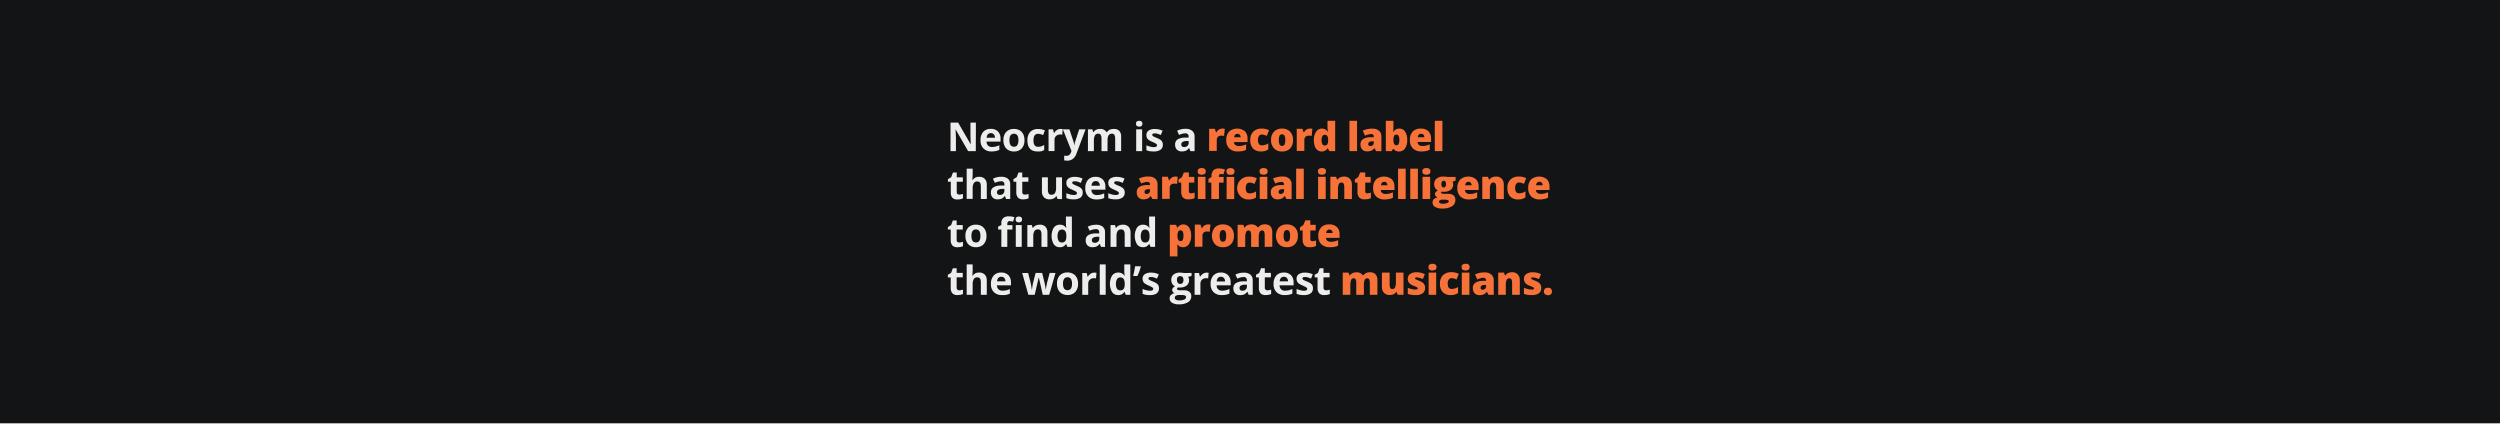
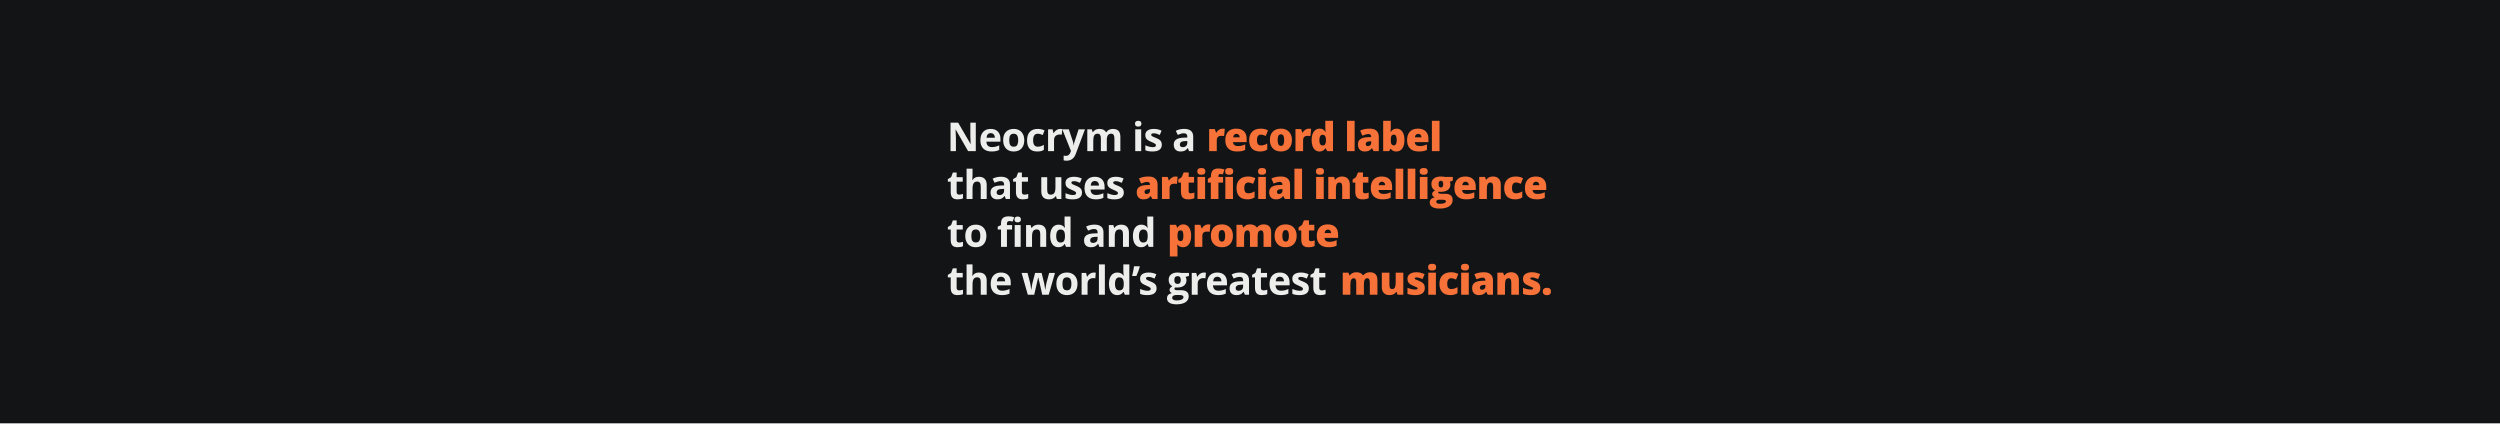
<svg xmlns="http://www.w3.org/2000/svg" viewBox="0 0 1128 191">
  <defs>
-     <style>.cls-1{fill:#131416;}.cls-2{fill:#ededec;}.cls-3{fill:#f77239;}</style>
+     <style>.cls-1{fill:#131416;}.cls-2{font-size:18px;fill:#ededec;font-family:OpenSans-Bold, Open Sans;font-weight:700;letter-spacing:-0.02em;}.cls-3,.cls-4{fill:#f77239;font-family:OpenSans-ExtraBold, Open Sans;font-weight:800;}.cls-4{letter-spacing:-0.02em;}</style>
  </defs>
  <g id="Background">
    <rect class="cls-1" width="1128" height="191" />
  </g>
  <g id="Text">
-     <path class="cls-2" d="M440.28,68.18h-3.47l-5.59-9.72h-.07c.11,1.71.16,2.94.16,3.67v6.05h-2.43V55.33h3.43L437.9,65H438c-.09-1.67-.13-2.85-.13-3.54V55.33h2.45Z" />
-     <path class="cls-2" d="M447.44,68.35A5,5,0,0,1,443.73,67a5,5,0,0,1-1.33-3.71,5.48,5.48,0,0,1,1.23-3.82,4.44,4.44,0,0,1,3.42-1.34,4.31,4.31,0,0,1,3.24,1.18,4.51,4.51,0,0,1,1.16,3.28v1.3h-6.34a2.57,2.57,0,0,0,.68,1.78,2.36,2.36,0,0,0,1.77.65,7.45,7.45,0,0,0,1.68-.19,8.31,8.31,0,0,0,1.66-.59v2.08a6.26,6.26,0,0,1-1.51.52A9.74,9.74,0,0,1,447.44,68.35Zm-.38-8.28a1.7,1.7,0,0,0-1.33.54,2.54,2.54,0,0,0-.56,1.54h3.77a2.3,2.3,0,0,0-.52-1.54A1.78,1.78,0,0,0,447.06,60.07Z" />
-     <path class="cls-2" d="M462.25,63.25A5.3,5.3,0,0,1,461,67a4.61,4.61,0,0,1-3.53,1.35,4.85,4.85,0,0,1-2.49-.62A4,4,0,0,1,453.31,66a5.9,5.9,0,0,1-.58-2.7A5.25,5.25,0,0,1,454,59.5a4.63,4.63,0,0,1,3.54-1.33,4.94,4.94,0,0,1,2.49.61,4.06,4.06,0,0,1,1.66,1.77A5.84,5.84,0,0,1,462.25,63.25Zm-6.79,0a4.1,4.1,0,0,0,.48,2.2,1.71,1.71,0,0,0,1.56.75,1.69,1.69,0,0,0,1.54-.74,4.25,4.25,0,0,0,.47-2.21,4.1,4.1,0,0,0-.47-2.19,2,2,0,0,0-3.11,0A4.16,4.16,0,0,0,455.46,63.25Z" />
-     <path class="cls-2" d="M468.15,68.35q-4.59,0-4.59-5a5.38,5.38,0,0,1,1.25-3.83,4.69,4.69,0,0,1,3.58-1.32,6.88,6.88,0,0,1,3.06.66l-.79,2.08c-.42-.17-.82-.31-1.18-.42a3.74,3.74,0,0,0-1.09-.16c-1.39,0-2.09,1-2.09,3s.7,2.88,2.09,2.88a4.66,4.66,0,0,0,1.43-.21,5,5,0,0,0,1.32-.64v2.29a4.05,4.05,0,0,1-1.31.57A7.19,7.19,0,0,1,468.15,68.35Z" />
-     <path class="cls-2" d="M478.6,58.17a4.56,4.56,0,0,1,.9.07l-.2,2.52a3,3,0,0,0-.79-.09,2.84,2.84,0,0,0-2,.66,2.37,2.37,0,0,0-.72,1.84v5h-2.68V58.35h2l.4,1.65h.13a3.65,3.65,0,0,1,1.23-1.33A3,3,0,0,1,478.6,58.17Z" />
-     <path class="cls-2" d="M479.57,58.35h2.94l1.85,5.53a7.65,7.65,0,0,1,.33,1.7h.05a7.14,7.14,0,0,1,.38-1.7l1.82-5.53h2.87l-4.16,11.08A4.77,4.77,0,0,1,484,71.74a4.09,4.09,0,0,1-2.47.76,6.16,6.16,0,0,1-1.36-.15V70.22a4.32,4.32,0,0,0,1.05.12,1.93,1.93,0,0,0,1.25-.44,2.88,2.88,0,0,0,.83-1.31l.15-.48Z" />
-     <path class="cls-2" d="M499.71,68.18H497V62.44a2.89,2.89,0,0,0-.36-1.6,1.25,1.25,0,0,0-1.12-.53,1.61,1.61,0,0,0-1.49.76,4.93,4.93,0,0,0-.47,2.48v4.63h-2.68V58.35h2l.36,1.26h.15a2.66,2.66,0,0,1,1.14-1.06,3.66,3.66,0,0,1,1.72-.38,3.07,3.07,0,0,1,3,1.44h.24a2.65,2.65,0,0,1,1.17-1.07,3.89,3.89,0,0,1,1.73-.37A3.42,3.42,0,0,1,505,59a3.78,3.78,0,0,1,.86,2.75v6.41h-2.69V62.44a2.89,2.89,0,0,0-.36-1.6,1.26,1.26,0,0,0-1.12-.53,1.65,1.65,0,0,0-1.47.7,4,4,0,0,0-.49,2.24Z" />
-     <path class="cls-2" d="M512.54,55.81c0-.87.48-1.31,1.46-1.31s1.45.44,1.45,1.31a1.28,1.28,0,0,1-.36,1,1.53,1.53,0,0,1-1.09.35C513,57.13,512.54,56.69,512.54,55.81Zm2.79,12.37h-2.68V58.35h2.68Z" />
-     <path class="cls-2" d="M524.69,65.26a2.7,2.7,0,0,1-1.05,2.3,5.15,5.15,0,0,1-3.14.79,10.65,10.65,0,0,1-1.83-.14,7,7,0,0,1-1.41-.43V65.57a9.18,9.18,0,0,0,1.68.58,6.7,6.7,0,0,0,1.65.24c1,0,1.46-.28,1.46-.84a.73.73,0,0,0-.2-.52,2.55,2.55,0,0,0-.66-.44c-.32-.17-.74-.37-1.27-.59a8.06,8.06,0,0,1-1.66-.88,2.48,2.48,0,0,1-.78-.92,3.1,3.1,0,0,1-.24-1.29,2.33,2.33,0,0,1,1-2,4.89,4.89,0,0,1,2.87-.71,8.11,8.11,0,0,1,3.46.77l-.81,1.93c-.49-.21-.95-.38-1.38-.52a4.48,4.48,0,0,0-1.31-.2c-.79,0-1.19.22-1.19.64a.77.77,0,0,0,.39.63,11.15,11.15,0,0,0,1.67.78,7.77,7.77,0,0,1,1.69.87,2.66,2.66,0,0,1,.79.93A2.86,2.86,0,0,1,524.69,65.26Z" />
-     <path class="cls-2" d="M537.09,68.18l-.52-1.34h-.07A4,4,0,0,1,535.11,68a4.51,4.51,0,0,1-1.87.33,3,3,0,0,1-2.23-.81,3.1,3.1,0,0,1-.81-2.3,2.6,2.6,0,0,1,1.09-2.31,6.37,6.37,0,0,1,3.3-.82l1.71,0v-.43a1.34,1.34,0,0,0-1.53-1.5,6.89,6.89,0,0,0-2.77.72L531.11,59a7.9,7.9,0,0,1,3.76-.89,4.69,4.69,0,0,1,3,.86A3.19,3.19,0,0,1,539,61.63v6.55Zm-.79-4.56-1,0a3.26,3.26,0,0,0-1.74.42,1.33,1.33,0,0,0-.57,1.18c0,.75.43,1.13,1.3,1.13a2.09,2.09,0,0,0,1.49-.53,1.91,1.91,0,0,0,.56-1.43Z" />
-     <path class="cls-3" d="M551.58,58a5.73,5.73,0,0,1,.85.07l.19,0-.31,3.24a5.08,5.08,0,0,0-1.16-.1,2.25,2.25,0,0,0-1.64.51,2,2,0,0,0-.51,1.48v4.9h-3.44v-10h2.56l.54,1.59h.17a3.35,3.35,0,0,1,1.2-1.28A2.89,2.89,0,0,1,551.58,58Z" />
-     <path class="cls-3" d="M558.51,68.35A5.35,5.35,0,0,1,554.65,67a5,5,0,0,1-1.38-3.77,5.43,5.43,0,0,1,1.28-3.87,5.63,5.63,0,0,1,7.11-.17,4.43,4.43,0,0,1,1.23,3.37v1.53h-6.14a1.66,1.66,0,0,0,.61,1.31,2.36,2.36,0,0,0,1.57.48,7.84,7.84,0,0,0,1.66-.17,8.27,8.27,0,0,0,1.65-.59v2.47a5.8,5.8,0,0,1-1.67.57A11.12,11.12,0,0,1,558.51,68.35Zm-.2-8a1.48,1.48,0,0,0-1,.38,1.79,1.79,0,0,0-.47,1.2h2.95a1.71,1.71,0,0,0-.41-1.15A1.34,1.34,0,0,0,558.31,60.38Z" />
-     <path class="cls-3" d="M569.06,68.35a4.87,4.87,0,0,1-3.7-1.32,5.26,5.26,0,0,1-1.26-3.78,5.2,5.2,0,0,1,1.36-3.85A5.27,5.27,0,0,1,569.33,58a7.14,7.14,0,0,1,3.26.76l-1,2.54a11.48,11.48,0,0,0-1.15-.44,3.66,3.66,0,0,0-1.1-.16,1.51,1.51,0,0,0-1.29.65,3.2,3.2,0,0,0-.46,1.84c0,1.59.59,2.39,1.77,2.39a5.29,5.29,0,0,0,2.9-.88v2.73A5.61,5.61,0,0,1,569.06,68.35Z" />
-     <path class="cls-3" d="M583.43,63.17A5.29,5.29,0,0,1,582.12,67a4.87,4.87,0,0,1-3.68,1.36,4.75,4.75,0,0,1-3.61-1.4,5.24,5.24,0,0,1-1.34-3.78,5.18,5.18,0,0,1,1.32-3.78A4.89,4.89,0,0,1,578.49,58a5.24,5.24,0,0,1,2.6.63,4.16,4.16,0,0,1,1.73,1.79A5.7,5.7,0,0,1,583.43,63.17Zm-6.45,0a4.57,4.57,0,0,0,.34,2,1.2,1.2,0,0,0,1.16.67,1.16,1.16,0,0,0,1.13-.67,4.59,4.59,0,0,0,.33-2,4.37,4.37,0,0,0-.34-1.92,1.18,1.18,0,0,0-1.14-.65,1.2,1.2,0,0,0-1.14.65A4.34,4.34,0,0,0,577,63.17Z" />
-     <path class="cls-3" d="M591.1,58a5.73,5.73,0,0,1,.85.07l.19,0-.3,3.24a5.12,5.12,0,0,0-1.17-.1,2.25,2.25,0,0,0-1.64.51,2,2,0,0,0-.51,1.48v4.9h-3.43v-10h2.55l.54,1.59h.17a3.43,3.43,0,0,1,1.2-1.28A2.91,2.91,0,0,1,591.1,58Z" />
-     <path class="cls-3" d="M596.32,68.35a3,3,0,0,1-1.86-.6A3.87,3.87,0,0,1,593.23,66a7.9,7.9,0,0,1-.43-2.75,6.48,6.48,0,0,1,1-3.8A3.13,3.13,0,0,1,596.45,58a3,3,0,0,1,1.47.34,3.11,3.11,0,0,1,1.14,1.12h.07a16.73,16.73,0,0,1-.16-2.34V54.5h3.46V68.18h-2.59l-.74-1.26H599A2.93,2.93,0,0,1,596.32,68.35Zm1.41-2.71a1.28,1.28,0,0,0,1.16-.52,3.11,3.11,0,0,0,.37-1.6v-.27a3.5,3.5,0,0,0-.38-1.88,1.34,1.34,0,0,0-1.19-.56,1.16,1.16,0,0,0-1.05.64,3.6,3.6,0,0,0-.37,1.81,3.3,3.3,0,0,0,.38,1.77A1.21,1.21,0,0,0,597.73,65.64Z" />
-     <path class="cls-3" d="M612.3,68.18h-3.43V54.5h3.43Z" />
-     <path class="cls-3" d="M620.87,68.18l-.66-1.32h-.07A4,4,0,0,1,618.73,68a4.69,4.69,0,0,1-1.86.31,2.94,2.94,0,0,1-2.22-.84,3.3,3.3,0,0,1-.81-2.38A2.68,2.68,0,0,1,615,62.77a6.1,6.1,0,0,1,3.21-.88l1.66,0V61.7a1.08,1.08,0,0,0-1.21-1.23,7.11,7.11,0,0,0-2.77.74l-1-2.27a9.54,9.54,0,0,1,4.4-.9,4.29,4.29,0,0,1,3,1,3.4,3.4,0,0,1,1,2.66v6.53Zm-2.54-2.25a1.55,1.55,0,0,0,1.06-.4,1.31,1.31,0,0,0,.45-1v-.77l-.79,0c-1.13,0-1.7.46-1.7,1.25C617.35,65.62,617.67,65.93,618.33,65.93Z" />
-     <path class="cls-3" d="M631.37,58A3,3,0,0,1,634,59.4a6.55,6.55,0,0,1,.95,3.77,6.59,6.59,0,0,1-1,3.81,3.09,3.09,0,0,1-2.68,1.37,3.65,3.65,0,0,1-1-.12,3,3,0,0,1-.77-.33,4.11,4.11,0,0,1-.79-.7h-.21l-.54,1h-2.68V54.5h3.43v3.09c0,.37,0,1-.12,1.91h.12A2.93,2.93,0,0,1,631.37,58Zm-1.26,2.7a1.17,1.17,0,0,0-1.05.5,2.93,2.93,0,0,0-.34,1.57v.49a3.45,3.45,0,0,0,.34,1.75,1.17,1.17,0,0,0,1.09.53,1,1,0,0,0,.93-.62,4,4,0,0,0,.32-1.82Q631.4,60.74,630.11,60.74Z" />
-     <path class="cls-3" d="M641.36,68.35A5.36,5.36,0,0,1,637.5,67a5,5,0,0,1-1.37-3.77,5.42,5.42,0,0,1,1.27-3.87A4.76,4.76,0,0,1,641,58a4.81,4.81,0,0,1,3.48,1.18,4.46,4.46,0,0,1,1.22,3.37v1.53H639.6a1.66,1.66,0,0,0,.61,1.31,2.38,2.38,0,0,0,1.57.48,7.77,7.77,0,0,0,1.66-.17,8.27,8.27,0,0,0,1.65-.59v2.47a5.7,5.7,0,0,1-1.67.57A11.12,11.12,0,0,1,641.36,68.35Zm-.2-8a1.44,1.44,0,0,0-1,.38,1.8,1.8,0,0,0-.48,1.2h3a1.71,1.71,0,0,0-.41-1.15A1.34,1.34,0,0,0,641.16,60.38Z" />
-     <path class="cls-3" d="M650.81,68.18h-3.43V54.5h3.43Z" />
-     <path class="cls-2" d="M432.81,87.82a5.91,5.91,0,0,0,1.68-.31v2A5.94,5.94,0,0,1,432,90a3,3,0,0,1-2.34-.81A3.54,3.54,0,0,1,429,86.7V82h-1.29V80.83l1.48-.9.77-2.07h1.72V80h2.75v2h-2.75V86.7a1,1,0,0,0,.32.84A1.23,1.23,0,0,0,432.81,87.82Z" />
-     <path class="cls-2" d="M445.24,89.78h-2.68V84c0-1.42-.52-2.13-1.58-2.13a1.8,1.8,0,0,0-1.62.76,4.63,4.63,0,0,0-.5,2.48v4.63h-2.69V76.1h2.69v2.79c0,.21,0,.72-.07,1.53l-.06.79h.14a3.11,3.11,0,0,1,2.85-1.44,3.48,3.48,0,0,1,2.63.93,3.68,3.68,0,0,1,.89,2.67Z" />
-     <path class="cls-2" d="M453.94,89.78l-.52-1.34h-.07A4,4,0,0,1,452,89.62a4.51,4.51,0,0,1-1.87.33,3,3,0,0,1-2.23-.81,3.1,3.1,0,0,1-.81-2.3,2.6,2.6,0,0,1,1.09-2.31,6.37,6.37,0,0,1,3.3-.82l1.71,0v-.43a1.34,1.34,0,0,0-1.53-1.5,6.89,6.89,0,0,0-2.77.72L448,80.64a7.9,7.9,0,0,1,3.76-.89,4.74,4.74,0,0,1,3,.86,3.19,3.19,0,0,1,1.05,2.62v6.55Zm-.79-4.56-1,0a3.26,3.26,0,0,0-1.74.42,1.33,1.33,0,0,0-.57,1.18c0,.75.43,1.13,1.3,1.13a2.09,2.09,0,0,0,1.49-.53,1.91,1.91,0,0,0,.56-1.43Z" />
-     <path class="cls-2" d="M462.4,87.82a6,6,0,0,0,1.69-.31v2a6,6,0,0,1-2.46.45,3,3,0,0,1-2.34-.81,3.54,3.54,0,0,1-.74-2.44V82h-1.28V80.83l1.48-.9.77-2.07h1.72V80H464v2h-2.75V86.7a1,1,0,0,0,.32.84A1.2,1.2,0,0,0,462.4,87.82Z" />
-     <path class="cls-2" d="M477.1,89.78l-.36-1.26h-.14a2.81,2.81,0,0,1-1.22,1.06,4.17,4.17,0,0,1-1.8.37A3.41,3.41,0,0,1,471,89a3.68,3.68,0,0,1-.88-2.66V80h2.68v5.74a2.74,2.74,0,0,0,.38,1.59,1.36,1.36,0,0,0,1.2.54,1.81,1.81,0,0,0,1.63-.76,4.69,4.69,0,0,0,.5-2.49V80h2.68v9.83Z" />
-     <path class="cls-2" d="M488.52,86.86a2.7,2.7,0,0,1-1,2.3,5.17,5.17,0,0,1-3.14.79,10.48,10.48,0,0,1-1.83-.14,7,7,0,0,1-1.41-.43V87.17a8.69,8.69,0,0,0,1.68.58,6.7,6.7,0,0,0,1.65.24c1,0,1.46-.28,1.46-.84a.73.73,0,0,0-.2-.52,2.65,2.65,0,0,0-.67-.44,13.26,13.26,0,0,0-1.26-.59,7.72,7.72,0,0,1-1.67-.88,2.5,2.5,0,0,1-.77-.93,3,3,0,0,1-.24-1.28,2.35,2.35,0,0,1,1-2,5,5,0,0,1,2.88-.71,8.11,8.11,0,0,1,3.46.77l-.81,1.93c-.49-.21-.95-.38-1.38-.52a4.53,4.53,0,0,0-1.31-.2c-.79,0-1.19.22-1.19.64a.78.78,0,0,0,.38.63,12,12,0,0,0,1.68.78,7.77,7.77,0,0,1,1.69.87,2.66,2.66,0,0,1,.79.93A2.86,2.86,0,0,1,488.52,86.86Z" />
-     <path class="cls-2" d="M494.75,90A5.06,5.06,0,0,1,491,88.64a5,5,0,0,1-1.33-3.71,5.48,5.48,0,0,1,1.23-3.82,4.42,4.42,0,0,1,3.42-1.34A4.31,4.31,0,0,1,497.6,81a4.47,4.47,0,0,1,1.16,3.28v1.3h-6.33a2.61,2.61,0,0,0,.67,1.79,2.42,2.42,0,0,0,1.78.64,7,7,0,0,0,1.68-.19,8.46,8.46,0,0,0,1.65-.59v2.08a6.34,6.34,0,0,1-1.5.52A9.92,9.92,0,0,1,494.75,90Zm-.37-8.28a1.7,1.7,0,0,0-1.34.54,2.47,2.47,0,0,0-.55,1.54h3.76a2.25,2.25,0,0,0-.52-1.54A1.74,1.74,0,0,0,494.38,81.67Z" />
-     <path class="cls-2" d="M507.49,86.86a2.7,2.7,0,0,1-1.05,2.3,5.17,5.17,0,0,1-3.14.79,10.48,10.48,0,0,1-1.83-.14,7,7,0,0,1-1.41-.43V87.17a8.93,8.93,0,0,0,1.68.58,6.7,6.7,0,0,0,1.65.24c1,0,1.46-.28,1.46-.84a.73.73,0,0,0-.2-.52,2.65,2.65,0,0,0-.67-.44,13.26,13.26,0,0,0-1.26-.59,7.72,7.72,0,0,1-1.67-.88,2.5,2.5,0,0,1-.77-.93,3,3,0,0,1-.24-1.28,2.35,2.35,0,0,1,1-2,5,5,0,0,1,2.88-.71,8.11,8.11,0,0,1,3.46.77l-.81,1.93c-.5-.21-1-.38-1.38-.52a4.53,4.53,0,0,0-1.31-.2c-.79,0-1.19.22-1.19.64a.78.78,0,0,0,.38.63,12,12,0,0,0,1.68.78,7.77,7.77,0,0,1,1.69.87,2.66,2.66,0,0,1,.79.93A2.86,2.86,0,0,1,507.49,86.86Z" />
-     <path class="cls-3" d="M519.92,89.78l-.66-1.32h-.07a4,4,0,0,1-1.41,1.18,4.71,4.71,0,0,1-1.87.31,2.93,2.93,0,0,1-2.21-.84,3.29,3.29,0,0,1-.81-2.37A2.68,2.68,0,0,1,514,84.37a6.1,6.1,0,0,1,3.21-.88l1.66,0V83.3a1.08,1.08,0,0,0-1.22-1.23,7.12,7.12,0,0,0-2.76.74l-1-2.27a9.54,9.54,0,0,1,4.4-.9,4.28,4.28,0,0,1,3,1,3.4,3.4,0,0,1,1,2.66v6.53Zm-2.55-2.25a1.56,1.56,0,0,0,1.07-.4,1.3,1.3,0,0,0,.44-1v-.77l-.79,0c-1.13,0-1.69.46-1.69,1.25C516.4,87.22,516.72,87.53,517.37,87.53Z" />
-     <path class="cls-3" d="M530.35,79.64a5.73,5.73,0,0,1,.85.07l.19,0-.3,3.24a5.17,5.17,0,0,0-1.17-.1,2.25,2.25,0,0,0-1.64.51,2,2,0,0,0-.51,1.48v4.9h-3.43v-10h2.55l.54,1.59h.17a3.35,3.35,0,0,1,1.2-1.28A2.83,2.83,0,0,1,530.35,79.64Z" />
-     <path class="cls-3" d="M537.35,87.24a5.14,5.14,0,0,0,1.67-.35V89.4a6.53,6.53,0,0,1-1.33.42,7.11,7.11,0,0,1-1.47.13,3.22,3.22,0,0,1-2.5-.85,3.77,3.77,0,0,1-.76-2.6V82.39h-1.2V81l1.53-1.08.88-2.1h2.25v2h2.45v2.57h-2.45v3.88C536.42,86.91,536.73,87.24,537.35,87.24Z" />
-     <path class="cls-3" d="M540.38,77.34a1.43,1.43,0,0,1,.43-1.15,2.72,2.72,0,0,1,2.79,0,1.45,1.45,0,0,1,.44,1.14c0,1-.62,1.51-1.84,1.51S540.38,78.35,540.38,77.34Zm3.52,12.44h-3.43v-10h3.43Z" />
-     <path class="cls-3" d="M552.08,82.39H550v7.39h-3.44V82.39h-1.31V80.71l1.38-.85V79.7a4,4,0,0,1,.81-2.83A3.36,3.36,0,0,1,550,76a7.68,7.68,0,0,1,1.3.11,9.6,9.6,0,0,1,1.41.37L552,78.7a4.57,4.57,0,0,0-1.24-.17.67.67,0,0,0-.58.24,1.32,1.32,0,0,0-.18.78v.27h2.12Zm1.28-5a1.46,1.46,0,0,1,.43-1.15,2.1,2.1,0,0,1,1.39-.38,2.07,2.07,0,0,1,1.4.39,1.45,1.45,0,0,1,.44,1.14c0,1-.61,1.51-1.84,1.51S553.36,78.35,553.36,77.34Zm3.53,12.44h-3.44v-10h3.44Z" />
-     <path class="cls-3" d="M563.51,90a4.9,4.9,0,0,1-3.71-1.32,5.23,5.23,0,0,1,4-9,7.2,7.2,0,0,1,3.26.76l-1,2.54c-.42-.18-.8-.33-1.15-.44a3.66,3.66,0,0,0-1.1-.16,1.48,1.48,0,0,0-1.29.65,3.13,3.13,0,0,0-.46,1.84c0,1.59.59,2.39,1.77,2.39a5.34,5.34,0,0,0,2.9-.88v2.73A5.63,5.63,0,0,1,563.51,90Z" />
-     <path class="cls-3" d="M568.3,77.34a1.43,1.43,0,0,1,.43-1.15,2.72,2.72,0,0,1,2.79,0,1.45,1.45,0,0,1,.44,1.14c0,1-.62,1.51-1.84,1.51S568.3,78.35,568.3,77.34Zm3.52,12.44h-3.43v-10h3.43Z" />
-     <path class="cls-3" d="M580.41,89.78l-.66-1.32h-.07a4,4,0,0,1-1.41,1.18,4.71,4.71,0,0,1-1.87.31,2.93,2.93,0,0,1-2.21-.84,3.29,3.29,0,0,1-.81-2.37,2.68,2.68,0,0,1,1.11-2.37,6.08,6.08,0,0,1,3.21-.88l1.66,0V83.3a1.08,1.08,0,0,0-1.22-1.23,7.07,7.07,0,0,0-2.76.74l-1-2.27a9.54,9.54,0,0,1,4.4-.9,4.28,4.28,0,0,1,3,1,3.4,3.4,0,0,1,1,2.66v6.53Zm-2.55-2.25a1.58,1.58,0,0,0,1.07-.4,1.3,1.3,0,0,0,.44-1v-.77l-.79,0c-1.13,0-1.69.46-1.69,1.25C576.89,87.22,577.21,87.53,577.86,87.53Z" />
-     <path class="cls-3" d="M588.26,89.78h-3.43V76.1h3.43Z" />
-     <path class="cls-3" d="M594.64,77.34a1.43,1.43,0,0,1,.43-1.15,2.7,2.7,0,0,1,2.78,0,1.42,1.42,0,0,1,.44,1.14c0,1-.61,1.51-1.83,1.51S594.64,78.35,594.64,77.34Zm3.52,12.44h-3.44v-10h3.44Z" />
-     <path class="cls-3" d="M606.54,89.78V84.34a3.06,3.06,0,0,0-.29-1.49,1,1,0,0,0-.92-.51,1.31,1.31,0,0,0-1.25.7,5.19,5.19,0,0,0-.39,2.38v4.36h-3.44v-10h2.6l.43,1.23h.2A2.74,2.74,0,0,1,604.7,80a4.36,4.36,0,0,1,1.79-.35,3.39,3.39,0,0,1,2.57,1,3.76,3.76,0,0,1,.92,2.7v6.48Z" />
-     <path class="cls-3" d="M616.88,87.24a5.14,5.14,0,0,0,1.67-.35V89.4a6.53,6.53,0,0,1-1.33.42,7.11,7.11,0,0,1-1.47.13,3.19,3.19,0,0,1-2.49-.85,3.77,3.77,0,0,1-.77-2.6V82.39h-1.2V81l1.53-1.08.88-2.1H616v2h2.45v2.57H616v3.88C616,86.91,616.26,87.24,616.88,87.24Z" />
-     <path class="cls-3" d="M624.79,90a5.33,5.33,0,0,1-3.86-1.32,5,5,0,0,1-1.38-3.77A5.42,5.42,0,0,1,620.82,81a5.65,5.65,0,0,1,7.12-.17,4.44,4.44,0,0,1,1.23,3.38v1.52H623a1.69,1.69,0,0,0,.61,1.31,2.39,2.39,0,0,0,1.57.48,7.94,7.94,0,0,0,1.67-.17,8.42,8.42,0,0,0,1.64-.59v2.47a5.6,5.6,0,0,1-1.67.57A11.07,11.07,0,0,1,624.79,90Zm-.2-8a1.45,1.45,0,0,0-1,.38,1.85,1.85,0,0,0-.48,1.2H626a1.71,1.71,0,0,0-.4-1.15A1.34,1.34,0,0,0,624.59,82Z" />
-     <path class="cls-3" d="M634.24,89.78H630.8V76.1h3.44Z" />
-     <path class="cls-3" d="M639.75,89.78h-3.44V76.1h3.44Z" />
-     <path class="cls-3" d="M641.76,77.34a1.43,1.43,0,0,1,.43-1.15,2.7,2.7,0,0,1,2.78,0,1.42,1.42,0,0,1,.44,1.14c0,1-.61,1.51-1.83,1.51S641.76,78.35,641.76,77.34Zm3.52,12.44h-3.44v-10h3.44Z" />
-     <path class="cls-3" d="M656.77,79.82v1.66l-1.36.5a2.52,2.52,0,0,1,.28,1.19,3,3,0,0,1-1.13,2.49,5.4,5.4,0,0,1-3.37.89,4.16,4.16,0,0,1-.88-.07.94.94,0,0,0-.12.43c0,.17.13.3.41.39a3.54,3.54,0,0,0,1.08.14h1.65q3.34,0,3.35,2.82a3.2,3.2,0,0,1-1.55,2.83,8,8,0,0,1-4.35,1,6.25,6.25,0,0,1-3.27-.71,2.26,2.26,0,0,1-1.15-2c0-1.19.74-2,2.22-2.3a2,2,0,0,1-.8-.63,1.42,1.42,0,0,1-.34-.85,1.36,1.36,0,0,1,.26-.82,3.71,3.71,0,0,1,1.06-.85,2.75,2.75,0,0,1-1.22-1.07,3.43,3.43,0,0,1-.44-1.78,3.06,3.06,0,0,1,1.11-2.52,4.9,4.9,0,0,1,3.16-.9c.18,0,.5,0,.94.06s.78.08,1,.12ZM649.26,91a.79.79,0,0,0,.46.68,2.51,2.51,0,0,0,1.22.26,5.26,5.26,0,0,0,2-.32c.5-.2.75-.47.75-.8a.58.58,0,0,0-.45-.56,4.11,4.11,0,0,0-1.31-.16h-1.35a1.62,1.62,0,0,0-.93.26A.74.74,0,0,0,649.26,91Zm1.08-7.94c0,1,.36,1.53,1.07,1.53a.88.88,0,0,0,.76-.38,1.94,1.94,0,0,0,.27-1.13c0-1-.35-1.55-1-1.55S650.34,82.06,650.34,83.08Z" />
-     <path class="cls-3" d="M662.78,90a5.35,5.35,0,0,1-3.86-1.32,5,5,0,0,1-1.38-3.77A5.43,5.43,0,0,1,658.82,81a5.63,5.63,0,0,1,7.11-.17,4.44,4.44,0,0,1,1.23,3.38v1.52H661a1.66,1.66,0,0,0,.61,1.31,2.36,2.36,0,0,0,1.57.48,7.84,7.84,0,0,0,1.66-.17,8.27,8.27,0,0,0,1.65-.59v2.47a5.8,5.8,0,0,1-1.67.57A11.12,11.12,0,0,1,662.78,90Zm-.2-8a1.44,1.44,0,0,0-1,.38,1.75,1.75,0,0,0-.48,1.2H664a1.71,1.71,0,0,0-.41-1.15A1.34,1.34,0,0,0,662.58,82Z" />
-     <path class="cls-3" d="M675.08,89.78V84.34a3.06,3.06,0,0,0-.29-1.49,1,1,0,0,0-.91-.51,1.33,1.33,0,0,0-1.26.7,5.19,5.19,0,0,0-.39,2.38v4.36H668.8v-10h2.59l.43,1.23h.2A2.74,2.74,0,0,1,673.24,80a4.36,4.36,0,0,1,1.79-.35,3.39,3.39,0,0,1,2.57,1,3.76,3.76,0,0,1,.92,2.7v6.48Z" />
-     <path class="cls-3" d="M685.08,90a4.89,4.89,0,0,1-3.7-1.32,5.26,5.26,0,0,1-1.26-3.78A5.2,5.2,0,0,1,681.48,81a5.28,5.28,0,0,1,3.88-1.36,7.2,7.2,0,0,1,3.26.76l-1,2.54c-.42-.18-.8-.33-1.15-.44a3.71,3.71,0,0,0-1.1-.16,1.51,1.51,0,0,0-1.3.65,3.21,3.21,0,0,0-.45,1.84c0,1.59.59,2.39,1.76,2.39a5.29,5.29,0,0,0,2.9-.88v2.73A5.59,5.59,0,0,1,685.08,90Z" />
-     <path class="cls-3" d="M694.75,90a5.36,5.36,0,0,1-3.86-1.32,5,5,0,0,1-1.37-3.77A5.42,5.42,0,0,1,690.79,81a5.63,5.63,0,0,1,7.11-.17,4.44,4.44,0,0,1,1.23,3.38v1.52H693A1.66,1.66,0,0,0,693.6,87a2.36,2.36,0,0,0,1.57.48,7.77,7.77,0,0,0,1.66-.17,8.27,8.27,0,0,0,1.65-.59v2.47a5.8,5.8,0,0,1-1.67.57A11.12,11.12,0,0,1,694.75,90Zm-.2-8a1.44,1.44,0,0,0-1,.38,1.75,1.75,0,0,0-.48,1.2h3a1.71,1.71,0,0,0-.41-1.15A1.34,1.34,0,0,0,694.55,82Z" />
-     <path class="cls-2" d="M432.81,109.42a5.91,5.91,0,0,0,1.68-.31v2a5.94,5.94,0,0,1-2.46.45,3,3,0,0,1-2.34-.81,3.54,3.54,0,0,1-.73-2.44v-4.74h-1.29v-1.13l1.48-.9.77-2.07h1.72v2.09h2.75v2h-2.75v4.74a1,1,0,0,0,.32.84A1.23,1.23,0,0,0,432.81,109.42Z" />
-     <path class="cls-2" d="M445.1,106.45a5.3,5.3,0,0,1-1.26,3.75,4.61,4.61,0,0,1-3.53,1.35,4.85,4.85,0,0,1-2.49-.62,4,4,0,0,1-1.66-1.78,5.9,5.9,0,0,1-.58-2.7,5.29,5.29,0,0,1,1.25-3.75,4.63,4.63,0,0,1,3.54-1.33,4.94,4.94,0,0,1,2.49.61,4.06,4.06,0,0,1,1.66,1.77A5.84,5.84,0,0,1,445.1,106.45Zm-6.79,0a4.1,4.1,0,0,0,.48,2.2,1.71,1.71,0,0,0,1.56.75,1.69,1.69,0,0,0,1.54-.74,4.15,4.15,0,0,0,.47-2.21,4.1,4.1,0,0,0-.47-2.19,1.72,1.72,0,0,0-1.56-.73,1.7,1.7,0,0,0-1.54.72A4.06,4.06,0,0,0,438.31,106.45Z" />
-     <path class="cls-2" d="M456.81,103.56h-2.32v7.82h-2.68v-7.82h-1.47v-1.29l1.47-.72v-.72a3.21,3.21,0,0,1,.83-2.45,3.76,3.76,0,0,1,2.65-.78,6.75,6.75,0,0,1,2.46.42l-.68,2a5,5,0,0,0-1.49-.26,1,1,0,0,0-.83.34,1.38,1.38,0,0,0-.26.86v.62h2.32ZM458.24,99c0-.87.48-1.31,1.46-1.31s1.46.44,1.46,1.31a1.24,1.24,0,0,1-.37,1,1.53,1.53,0,0,1-1.09.35C458.72,100.33,458.24,99.89,458.24,99ZM461,111.38h-2.68v-9.83H461Z" />
-     <path class="cls-2" d="M472.6,111.38h-2.68v-5.74a2.8,2.8,0,0,0-.38-1.6,1.38,1.38,0,0,0-1.2-.53,1.83,1.83,0,0,0-1.63.75,4.69,4.69,0,0,0-.5,2.49v4.63h-2.68v-9.83h2.05l.36,1.26h.15a2.8,2.8,0,0,1,1.23-1.08,4.27,4.27,0,0,1,1.79-.36,3.42,3.42,0,0,1,2.6.92,3.74,3.74,0,0,1,.89,2.68Z" />
-     <path class="cls-2" d="M478.17,111.55a3.2,3.2,0,0,1-2.72-1.34,7.56,7.56,0,0,1,0-7.5,3.29,3.29,0,0,1,2.78-1.34,3.21,3.21,0,0,1,2.83,1.44h.08a11.51,11.51,0,0,1-.2-2V97.7h2.69v13.68h-2.05l-.52-1.28H481A3.06,3.06,0,0,1,478.17,111.55Zm.94-2.13a1.81,1.81,0,0,0,1.5-.6,3.49,3.49,0,0,0,.53-2v-.29a4.06,4.06,0,0,0-.49-2.27,1.82,1.82,0,0,0-1.59-.69,1.57,1.57,0,0,0-1.39.77,4,4,0,0,0-.5,2.21,3.87,3.87,0,0,0,.5,2.17A1.67,1.67,0,0,0,479.11,109.42Z" />
-     <path class="cls-2" d="M496.75,111.38l-.52-1.34h-.07a3.9,3.9,0,0,1-1.39,1.18,4.51,4.51,0,0,1-1.87.33,3,3,0,0,1-2.23-.81,3.1,3.1,0,0,1-.81-2.3,2.6,2.6,0,0,1,1.09-2.31,6.37,6.37,0,0,1,3.3-.82l1.71,0v-.43a1.34,1.34,0,0,0-1.53-1.5,6.89,6.89,0,0,0-2.77.72l-.89-1.81a7.92,7.92,0,0,1,3.77-.89,4.67,4.67,0,0,1,3,.86,3.19,3.19,0,0,1,1.05,2.62v6.55Zm-.79-4.56-1,0a3.26,3.26,0,0,0-1.74.42,1.33,1.33,0,0,0-.57,1.18c0,.75.43,1.13,1.3,1.13a2.09,2.09,0,0,0,1.49-.53,1.91,1.91,0,0,0,.56-1.43Z" />
-     <path class="cls-2" d="M510.15,111.38h-2.69v-5.74a2.8,2.8,0,0,0-.37-1.6,1.41,1.41,0,0,0-1.21-.53,1.8,1.8,0,0,0-1.62.75,4.6,4.6,0,0,0-.5,2.49v4.63h-2.68v-9.83h2l.36,1.26h.15a2.78,2.78,0,0,1,1.24-1.08,4.24,4.24,0,0,1,1.79-.36,3.42,3.42,0,0,1,2.6.92,3.74,3.74,0,0,1,.89,2.68Z" />
-     <path class="cls-2" d="M515.71,111.55a3.21,3.21,0,0,1-2.72-1.34,7.53,7.53,0,0,1,0-7.5,3.28,3.28,0,0,1,2.77-1.34,3.2,3.2,0,0,1,2.83,1.44h.09a10.58,10.58,0,0,1-.2-2V97.7h2.69v13.68h-2.06l-.52-1.28h-.11A3.07,3.07,0,0,1,515.71,111.55Zm.94-2.13a1.81,1.81,0,0,0,1.51-.6,3.49,3.49,0,0,0,.52-2v-.29a4,4,0,0,0-.49-2.27,1.79,1.79,0,0,0-1.58-.69,1.58,1.58,0,0,0-1.4.77,4,4,0,0,0-.49,2.21,3.78,3.78,0,0,0,.5,2.17A1.64,1.64,0,0,0,516.65,109.42Z" />
-     <path class="cls-3" d="M533.81,111.55a3.42,3.42,0,0,1-1.35-.25,3.5,3.5,0,0,1-1.19-.9h-.16a11.65,11.65,0,0,1,.16,1.3v4h-3.44V101.42h2.8l.48,1.26h.16a3.15,3.15,0,0,1,5.24-.07,6.57,6.57,0,0,1,.94,3.77,6.48,6.48,0,0,1-1,3.79A3.09,3.09,0,0,1,533.81,111.55Zm-1.15-7.61a1.11,1.11,0,0,0-1.06.54,3.61,3.61,0,0,0-.33,1.6v.28a3.75,3.75,0,0,0,.34,1.85,1.17,1.17,0,0,0,1.08.57,1,1,0,0,0,1-.56,4.31,4.31,0,0,0,.3-1.88,4.11,4.11,0,0,0-.3-1.84A1,1,0,0,0,532.66,103.94Z" />
-     <path class="cls-3" d="M545.12,101.24a5.85,5.85,0,0,1,.85.07l.19,0-.31,3.24a5.12,5.12,0,0,0-1.17-.1,2.23,2.23,0,0,0-1.63.51,2,2,0,0,0-.51,1.48v4.9H539.1v-10h2.56l.54,1.59h.16a3.51,3.51,0,0,1,1.2-1.28A2.94,2.94,0,0,1,545.12,101.24Z" />
-     <path class="cls-3" d="M556.75,106.38a5.28,5.28,0,0,1-1.31,3.81,4.87,4.87,0,0,1-3.68,1.36,4.75,4.75,0,0,1-3.61-1.4,6,6,0,0,1,0-7.56,4.89,4.89,0,0,1,3.68-1.35,5.24,5.24,0,0,1,2.6.63,4.16,4.16,0,0,1,1.73,1.79A5.72,5.72,0,0,1,556.75,106.38Zm-6.45,0a4.55,4.55,0,0,0,.34,2,1.2,1.2,0,0,0,1.16.67,1.16,1.16,0,0,0,1.13-.67,4.57,4.57,0,0,0,.33-2,4.39,4.39,0,0,0-.34-1.93,1.18,1.18,0,0,0-1.14-.65,1.2,1.2,0,0,0-1.14.65A4.36,4.36,0,0,0,550.3,106.38Z" />
-     <path class="cls-3" d="M570.63,111.38V106a3.28,3.28,0,0,0-.27-1.51.94.94,0,0,0-.88-.51,1.24,1.24,0,0,0-1.16.68,4.67,4.67,0,0,0-.37,2.12v4.64h-3.44V106a3.28,3.28,0,0,0-.27-1.51.89.89,0,0,0-.85-.51,1.24,1.24,0,0,0-1.18.72,5.62,5.62,0,0,0-.37,2.36v4.36h-3.43v-10H561l.43,1.23h.2a2.6,2.6,0,0,1,1.15-1.05,3.9,3.9,0,0,1,1.71-.36,3.36,3.36,0,0,1,3,1.31h.28a2.79,2.79,0,0,1,1.17-1,3.92,3.92,0,0,1,1.66-.35,3.41,3.41,0,0,1,2.61.91,3.92,3.92,0,0,1,.84,2.75v6.48Z" />
-     <path class="cls-3" d="M585.61,106.38a5.32,5.32,0,0,1-1.31,3.81,4.87,4.87,0,0,1-3.68,1.36,4.74,4.74,0,0,1-3.61-1.4,6.05,6.05,0,0,1,0-7.56,4.92,4.92,0,0,1,3.69-1.35,5.2,5.2,0,0,1,2.59.63,4.23,4.23,0,0,1,1.74,1.79A5.72,5.72,0,0,1,585.61,106.38Zm-6.45,0a4.4,4.4,0,0,0,.34,2,1.19,1.19,0,0,0,1.15.67,1.15,1.15,0,0,0,1.13-.67,4.57,4.57,0,0,0,.33-2,4.41,4.41,0,0,0-.33-1.93,1.18,1.18,0,0,0-1.14-.65,1.2,1.2,0,0,0-1.14.65A4.22,4.22,0,0,0,579.16,106.38Z" />
-     <path class="cls-3" d="M592.14,108.84a5,5,0,0,0,1.66-.35V111a6.27,6.27,0,0,1-1.32.42,7.11,7.11,0,0,1-1.47.13,3.22,3.22,0,0,1-2.5-.85,3.77,3.77,0,0,1-.76-2.6V104h-1.21V102.6l1.53-1.09.89-2.09h2.25v2h2.44V104h-2.44v3.88C591.21,108.51,591.52,108.84,592.14,108.84Z" />
-     <path class="cls-3" d="M600.05,111.55a5.37,5.37,0,0,1-3.87-1.32,5,5,0,0,1-1.37-3.77,5.42,5.42,0,0,1,1.27-3.87,4.76,4.76,0,0,1,3.64-1.35,4.81,4.81,0,0,1,3.48,1.18,4.46,4.46,0,0,1,1.22,3.37v1.53h-6.14a1.69,1.69,0,0,0,.61,1.31,2.38,2.38,0,0,0,1.57.48,7.77,7.77,0,0,0,1.66-.17,8.27,8.27,0,0,0,1.65-.59v2.47a5.7,5.7,0,0,1-1.67.57A11.07,11.07,0,0,1,600.05,111.55Zm-.21-8a1.44,1.44,0,0,0-1,.38,1.85,1.85,0,0,0-.48,1.2h2.95a1.71,1.71,0,0,0-.41-1.15A1.34,1.34,0,0,0,599.84,103.58Z" />
-     <path class="cls-2" d="M432.81,131a5.91,5.91,0,0,0,1.68-.31v2a5.94,5.94,0,0,1-2.46.45,3,3,0,0,1-2.34-.81,3.54,3.54,0,0,1-.73-2.44v-4.74h-1.29V124l1.48-.9.77-2.07h1.72v2.09h2.75v2h-2.75v4.74a1,1,0,0,0,.32.84A1.28,1.28,0,0,0,432.81,131Z" />
-     <path class="cls-2" d="M445.24,133h-2.68v-5.74c0-1.42-.52-2.13-1.58-2.13a1.78,1.78,0,0,0-1.62.76,4.63,4.63,0,0,0-.5,2.48V133h-2.69V119.3h2.69v2.79c0,.21,0,.72-.07,1.53l-.06.79h.14a3.12,3.12,0,0,1,2.85-1.45,3.49,3.49,0,0,1,2.63.94,3.68,3.68,0,0,1,.89,2.67Z" />
-     <path class="cls-2" d="M452.15,133.15a5.07,5.07,0,0,1-3.71-1.31,5,5,0,0,1-1.34-3.71,5.44,5.44,0,0,1,1.24-3.82,4.42,4.42,0,0,1,3.41-1.35,4.32,4.32,0,0,1,3.24,1.19,4.47,4.47,0,0,1,1.16,3.28v1.3h-6.33a2.57,2.57,0,0,0,.67,1.78,2.4,2.4,0,0,0,1.78.65A7.58,7.58,0,0,0,454,131a8.24,8.24,0,0,0,1.65-.59v2.08a6.34,6.34,0,0,1-1.5.52A9.88,9.88,0,0,1,452.15,133.15Zm-.38-8.28a1.7,1.7,0,0,0-1.34.54,2.53,2.53,0,0,0-.55,1.54h3.76a2.2,2.2,0,0,0-.52-1.54A1.74,1.74,0,0,0,451.77,124.87Z" />
-     <path class="cls-2" d="M470.47,133l-.75-3.44-1-4.34h-.06l-1.8,7.78H464l-2.79-9.83h2.67L465,127.5c.18.78.37,1.85.56,3.23h.05a17.5,17.5,0,0,1,.31-2.12l.14-.75,1.21-4.71h2.95l1.15,4.71c0,.13.06.32.11.57s.1.52.15.81.09.56.13.83.06.49.06.66h.06c0-.43.14-1,.28-1.74s.23-1.23.29-1.49l1.17-4.35h2.63L473.39,133Z" />
-     <path class="cls-2" d="M486.43,128a5.27,5.27,0,0,1-1.27,3.76,4.59,4.59,0,0,1-3.52,1.35,4.88,4.88,0,0,1-2.5-.62,4.09,4.09,0,0,1-1.66-1.78,5.92,5.92,0,0,1-.58-2.71,5.24,5.24,0,0,1,1.26-3.74,4.61,4.61,0,0,1,3.53-1.34,5,5,0,0,1,2.5.62,4.12,4.12,0,0,1,1.66,1.77A6,6,0,0,1,486.43,128Zm-6.8,0a4.12,4.12,0,0,0,.48,2.21,2,2,0,0,0,3.11,0,4.26,4.26,0,0,0,.47-2.22,4,4,0,0,0-.48-2.18,2,2,0,0,0-3.1,0A4,4,0,0,0,479.63,128Z" />
-     <path class="cls-2" d="M493.82,123a4.58,4.58,0,0,1,.91.08l-.21,2.52a3,3,0,0,0-.79-.09,2.86,2.86,0,0,0-2,.66A2.4,2.4,0,0,0,491,128v5h-2.68v-9.83h2l.39,1.65h.13a3.77,3.77,0,0,1,1.24-1.33A3,3,0,0,1,493.82,123Z" />
-     <path class="cls-2" d="M498.88,133h-2.67V119.3h2.67Z" />
-     <path class="cls-2" d="M504.5,133.15a3.21,3.21,0,0,1-2.72-1.34,7.53,7.53,0,0,1,0-7.5,3.3,3.3,0,0,1,2.77-1.35,3.21,3.21,0,0,1,2.83,1.45h.09a11.51,11.51,0,0,1-.2-2V119.3H510V133h-2.06l-.52-1.28h-.11A3.07,3.07,0,0,1,504.5,133.15Zm.94-2.13a1.81,1.81,0,0,0,1.51-.6,3.49,3.49,0,0,0,.52-2v-.29a4.07,4.07,0,0,0-.48-2.27,1.82,1.82,0,0,0-1.59-.69,1.57,1.57,0,0,0-1.39.77,4,4,0,0,0-.5,2.21,3.87,3.87,0,0,0,.5,2.17A1.64,1.64,0,0,0,505.44,131Z" />
-     <path class="cls-2" d="M514.64,120.13l.12.19a26.64,26.64,0,0,1-1.55,4.21h-1.92c.4-1.74.7-3.2.88-4.4Z" />
-     <path class="cls-2" d="M522.93,130.06a2.7,2.7,0,0,1-1,2.3,5.17,5.17,0,0,1-3.14.79,10.48,10.48,0,0,1-1.83-.14,6.91,6.91,0,0,1-1.42-.43v-2.21a9,9,0,0,0,1.69.58,6.69,6.69,0,0,0,1.64.24c1,0,1.46-.28,1.46-.84a.73.73,0,0,0-.19-.52,2.65,2.65,0,0,0-.67-.44c-.31-.17-.74-.37-1.26-.59a7.92,7.92,0,0,1-1.67-.88,2.55,2.55,0,0,1-.77-.92,3.09,3.09,0,0,1-.25-1.29,2.33,2.33,0,0,1,1-2,4.94,4.94,0,0,1,2.88-.72,8.11,8.11,0,0,1,3.45.78l-.81,1.93c-.49-.21-1-.38-1.38-.52a4.42,4.42,0,0,0-1.31-.2c-.79,0-1.18.22-1.18.64a.78.78,0,0,0,.38.63,11.44,11.44,0,0,0,1.68.78,7.65,7.65,0,0,1,1.68.87,2.56,2.56,0,0,1,.79.93A2.86,2.86,0,0,1,522.93,130.06Z" />
-     <path class="cls-2" d="M537.64,123.15v1.36l-1.54.4a2.68,2.68,0,0,1,.42,1.47,3,3,0,0,1-1.1,2.47,4.79,4.79,0,0,1-3.07.88l-.48,0-.4-.05a.91.91,0,0,0-.41.71c0,.38.49.58,1.48.58h1.67a3.8,3.8,0,0,1,2.46.69,2.46,2.46,0,0,1,.85,2,3,3,0,0,1-1.44,2.67,7.47,7.47,0,0,1-4.12,1,5.68,5.68,0,0,1-3.14-.72,2.24,2.24,0,0,1-1.09-2,2.14,2.14,0,0,1,.55-1.49,3.17,3.17,0,0,1,1.63-.85,1.74,1.74,0,0,1-.72-.58,1.33,1.33,0,0,1-.31-.85,1.36,1.36,0,0,1,.33-.93,3.62,3.62,0,0,1,.94-.74,2.61,2.61,0,0,1-1.23-1.07,3.27,3.27,0,0,1-.45-1.74,3.1,3.1,0,0,1,1-2.49,4.57,4.57,0,0,1,3-.88,7.55,7.55,0,0,1,1,.08l.73.11Zm-7.59,11.21a1,1,0,0,0,.53.87,2.84,2.84,0,0,0,1.49.32,5.34,5.34,0,0,0,2.26-.39,1.21,1.21,0,0,0,.82-1.09.77.77,0,0,0-.48-.76,4.05,4.05,0,0,0-1.5-.21h-1.39a2,2,0,0,0-1.23.35A1.06,1.06,0,0,0,530.05,134.36Zm1-8a2,2,0,0,0,.36,1.26,1.32,1.32,0,0,0,1.11.47,1.29,1.29,0,0,0,1.11-.47,2.07,2.07,0,0,0,.35-1.26c0-1.19-.48-1.78-1.46-1.78S531,125.18,531,126.37Z" />
-     <path class="cls-2" d="M544.43,123a4.58,4.58,0,0,1,.91.08l-.21,2.52a3,3,0,0,0-.79-.09,2.86,2.86,0,0,0-2,.66,2.4,2.4,0,0,0-.71,1.84v5H539v-9.83h2l.39,1.65h.13a3.77,3.77,0,0,1,1.24-1.33A3,3,0,0,1,544.43,123Z" />
-     <path class="cls-2" d="M551.26,133.15a5.09,5.09,0,0,1-3.71-1.31,5,5,0,0,1-1.33-3.71,5.48,5.48,0,0,1,1.23-3.82,4.44,4.44,0,0,1,3.42-1.35,4.33,4.33,0,0,1,3.24,1.19,4.51,4.51,0,0,1,1.16,3.28v1.3h-6.34a2.57,2.57,0,0,0,.68,1.78,2.36,2.36,0,0,0,1.77.65,7.45,7.45,0,0,0,1.68-.19,8.31,8.31,0,0,0,1.66-.59v2.08a6.26,6.26,0,0,1-1.51.52A9.74,9.74,0,0,1,551.26,133.15Zm-.38-8.28a1.7,1.7,0,0,0-1.33.54A2.54,2.54,0,0,0,549,127h3.77a2.3,2.3,0,0,0-.52-1.54A1.78,1.78,0,0,0,550.88,124.87Z" />
-     <path class="cls-2" d="M563.38,133l-.51-1.34h-.08a3.9,3.9,0,0,1-1.39,1.18,4.51,4.51,0,0,1-1.87.33,3,3,0,0,1-2.22-.81,3.07,3.07,0,0,1-.82-2.3,2.61,2.61,0,0,1,1.1-2.31,6.37,6.37,0,0,1,3.3-.82l1.7,0v-.43a1.34,1.34,0,0,0-1.53-1.5,7,7,0,0,0-2.77.72l-.88-1.82a8,8,0,0,1,3.76-.88,4.64,4.64,0,0,1,3,.86,3.19,3.19,0,0,1,1.06,2.62V133Zm-.79-4.56-1,0a3.26,3.26,0,0,0-1.74.42,1.31,1.31,0,0,0-.58,1.18c0,.75.44,1.13,1.3,1.13a2.11,2.11,0,0,0,1.5-.53,1.91,1.91,0,0,0,.55-1.43Z" />
-     <path class="cls-2" d="M571.85,131a6,6,0,0,0,1.69-.31v2a6,6,0,0,1-2.46.45,3,3,0,0,1-2.35-.81,3.54,3.54,0,0,1-.73-2.44v-4.74h-1.28V124l1.47-.9.78-2.07h1.71v2.09h2.75v2h-2.75v4.74a1,1,0,0,0,.32.84A1.28,1.28,0,0,0,571.85,131Z" />
-     <path class="cls-2" d="M579.66,133.15a5.06,5.06,0,0,1-3.7-1.31,4.92,4.92,0,0,1-1.34-3.71,5.48,5.48,0,0,1,1.23-3.82,4.46,4.46,0,0,1,3.42-1.35,4.32,4.32,0,0,1,3.24,1.19,4.47,4.47,0,0,1,1.16,3.28v1.3h-6.34a2.57,2.57,0,0,0,.68,1.78,2.39,2.39,0,0,0,1.78.65,7.58,7.58,0,0,0,1.68-.19,8.46,8.46,0,0,0,1.65-.59v2.08a6.34,6.34,0,0,1-1.5.52A9.92,9.92,0,0,1,579.66,133.15Zm-.37-8.28a1.7,1.7,0,0,0-1.34.54,2.47,2.47,0,0,0-.55,1.54h3.76a2.25,2.25,0,0,0-.52-1.54A1.76,1.76,0,0,0,579.29,124.87Z" />
-     <path class="cls-2" d="M592.4,130.06a2.7,2.7,0,0,1-1,2.3,5.17,5.17,0,0,1-3.14.79,10.48,10.48,0,0,1-1.83-.14,7,7,0,0,1-1.41-.43v-2.21a8.93,8.93,0,0,0,1.68.58,6.7,6.7,0,0,0,1.65.24c1,0,1.46-.28,1.46-.84a.73.73,0,0,0-.2-.52,2.65,2.65,0,0,0-.67-.44,13.26,13.26,0,0,0-1.26-.59,8.19,8.19,0,0,1-1.67-.88,2.55,2.55,0,0,1-.77-.92,3.1,3.1,0,0,1-.24-1.29,2.35,2.35,0,0,1,1-2,4.94,4.94,0,0,1,2.88-.72,8.12,8.12,0,0,1,3.46.78l-.81,1.93c-.49-.21-1-.38-1.38-.52a4.53,4.53,0,0,0-1.31-.2c-.79,0-1.19.22-1.19.64a.78.78,0,0,0,.38.63,12,12,0,0,0,1.68.78,7.77,7.77,0,0,1,1.69.87,2.66,2.66,0,0,1,.79.93A2.86,2.86,0,0,1,592.4,130.06Z" />
-     <path class="cls-2" d="M598.33,131a6,6,0,0,0,1.68-.31v2a5.94,5.94,0,0,1-2.46.45,3,3,0,0,1-2.34-.81,3.54,3.54,0,0,1-.73-2.44v-4.74h-1.29V124l1.48-.9.77-2.07h1.72v2.09h2.75v2h-2.75v4.74a1,1,0,0,0,.32.84A1.26,1.26,0,0,0,598.33,131Z" />
-     <path class="cls-3" d="M618.07,133v-5.42a3.14,3.14,0,0,0-.28-1.51.91.91,0,0,0-.87-.51,1.23,1.23,0,0,0-1.16.68,4.52,4.52,0,0,0-.37,2.11V133h-3.45v-5.42a3.3,3.3,0,0,0-.26-1.51.89.89,0,0,0-.85-.51,1.24,1.24,0,0,0-1.18.72,5.46,5.46,0,0,0-.37,2.36V133h-3.44V123h2.6l.43,1.23h.2a2.55,2.55,0,0,1,1.15-1,3.9,3.9,0,0,1,1.71-.36,3.36,3.36,0,0,1,3,1.31h.27a2.76,2.76,0,0,1,1.18-1,3.9,3.9,0,0,1,1.65-.35,3.38,3.38,0,0,1,2.61.91,3.87,3.87,0,0,1,.85,2.75V133Z" />
-     <path class="cls-3" d="M630.63,133l-.43-1.24H630a2.92,2.92,0,0,1-1.2,1,4.24,4.24,0,0,1-1.81.36,3.37,3.37,0,0,1-2.55-1,3.76,3.76,0,0,1-.92-2.7V123H627v5.44a3.15,3.15,0,0,0,.27,1.47,1,1,0,0,0,.91.51,1.33,1.33,0,0,0,1.27-.7,5.38,5.38,0,0,0,.38-2.36V123h3.43v10Z" />
-     <path class="cls-3" d="M643,129.92a2.81,2.81,0,0,1-1.09,2.41,5.1,5.1,0,0,1-3.13.82,13.3,13.3,0,0,1-1.92-.12,8.22,8.22,0,0,1-1.67-.43v-2.75a11.58,11.58,0,0,0,1.75.58,7.54,7.54,0,0,0,1.7.23c.75,0,1.12-.17,1.12-.51a.58.58,0,0,0-.31-.47,14.29,14.29,0,0,0-1.82-.81,4.44,4.44,0,0,1-1.91-1.28,2.85,2.85,0,0,1-.55-1.81,2.51,2.51,0,0,1,1.07-2.16,5.1,5.1,0,0,1,3-.78,7.41,7.41,0,0,1,1.86.22,10.4,10.4,0,0,1,1.79.63L642,125.9a10.79,10.79,0,0,0-1.45-.52,4.63,4.63,0,0,0-1.25-.22q-.84,0-.84.42a.51.51,0,0,0,.29.43,15.29,15.29,0,0,0,1.7.73,6.35,6.35,0,0,1,1.56.85,2.43,2.43,0,0,1,.76,1A3.41,3.41,0,0,1,643,129.92Z" />
-     <path class="cls-3" d="M644.51,120.54a1.46,1.46,0,0,1,.43-1.15,2.1,2.1,0,0,1,1.39-.38,2.07,2.07,0,0,1,1.4.39,1.44,1.44,0,0,1,.44,1.14c0,1-.61,1.51-1.84,1.51S644.51,121.55,644.51,120.54ZM648,133H644.6V123H648Z" />
-     <path class="cls-3" d="M654.67,133.15a4.9,4.9,0,0,1-3.71-1.32A5.27,5.27,0,0,1,649.7,128a5.19,5.19,0,0,1,1.36-3.84,5.28,5.28,0,0,1,3.88-1.36,7.2,7.2,0,0,1,3.26.76l-1,2.54c-.42-.18-.8-.33-1.15-.44a3.66,3.66,0,0,0-1.1-.16,1.48,1.48,0,0,0-1.29.65,3.13,3.13,0,0,0-.46,1.84c0,1.59.59,2.39,1.77,2.39a5.43,5.43,0,0,0,2.9-.88v2.73A5.63,5.63,0,0,1,654.67,133.15Z" />
-     <path class="cls-3" d="M659.46,120.54a1.43,1.43,0,0,1,.43-1.15,2.08,2.08,0,0,1,1.39-.38,2,2,0,0,1,1.39.39,1.41,1.41,0,0,1,.44,1.14c0,1-.61,1.51-1.83,1.51S659.46,121.55,659.46,120.54ZM663,133h-3.44V123H663Z" />
-     <path class="cls-3" d="M671.57,133l-.66-1.32h-.07a3.89,3.89,0,0,1-1.41,1.17,4.55,4.55,0,0,1-1.87.32,2.92,2.92,0,0,1-2.21-.84,3.3,3.3,0,0,1-.81-2.38,2.67,2.67,0,0,1,1.11-2.36,6,6,0,0,1,3.2-.88l1.67,0v-.14a1.08,1.08,0,0,0-1.22-1.23,7.16,7.16,0,0,0-2.77.74l-1-2.27a9.54,9.54,0,0,1,4.4-.9,4.28,4.28,0,0,1,3,1,3.4,3.4,0,0,1,1.05,2.66V133ZM669,130.73a1.58,1.58,0,0,0,1.07-.4,1.33,1.33,0,0,0,.44-1v-.77l-.79,0c-1.13,0-1.7.46-1.7,1.25C668,130.42,668.37,130.73,669,130.73Z" />
-     <path class="cls-3" d="M682.27,133v-5.44a3.06,3.06,0,0,0-.29-1.49,1,1,0,0,0-.92-.51,1.31,1.31,0,0,0-1.25.69,5.27,5.27,0,0,0-.39,2.39V133H676V123h2.6l.43,1.23h.2a2.74,2.74,0,0,1,1.22-1.06,4.35,4.35,0,0,1,1.78-.35,3.41,3.41,0,0,1,2.58,1,3.76,3.76,0,0,1,.92,2.7V133Z" />
-     <path class="cls-3" d="M695.43,129.92a2.84,2.84,0,0,1-1.09,2.41,5.12,5.12,0,0,1-3.13.82,13.55,13.55,0,0,1-1.93-.12,8.39,8.39,0,0,1-1.67-.43v-2.75a11.71,11.71,0,0,0,1.76.58,7.47,7.47,0,0,0,1.7.23q1.11,0,1.11-.51a.55.55,0,0,0-.31-.47,13.87,13.87,0,0,0-1.81-.81,4.42,4.42,0,0,1-1.92-1.28,2.91,2.91,0,0,1-.54-1.81,2.48,2.48,0,0,1,1.07-2.16,5.06,5.06,0,0,1,3-.78,7.33,7.33,0,0,1,1.85.22,10.2,10.2,0,0,1,1.8.63l-.93,2.21a10.79,10.79,0,0,0-1.45-.52,4.63,4.63,0,0,0-1.25-.22c-.56,0-.85.14-.85.42a.51.51,0,0,0,.3.43,14.41,14.41,0,0,0,1.7.73,6.35,6.35,0,0,1,1.56.85,2.63,2.63,0,0,1,.76,1A3.41,3.41,0,0,1,695.43,129.92Z" />
-     <path class="cls-3" d="M696.6,131.52a1.61,1.61,0,0,1,.48-1.25,2,2,0,0,1,1.39-.44,1.87,1.87,0,0,1,1.33.44,1.86,1.86,0,0,1,0,2.48,1.85,1.85,0,0,1-1.32.45,2,2,0,0,1-1.37-.44A1.56,1.56,0,0,1,696.6,131.52Z" />
+     <text class="cls-2" transform="translate(427.26 68.18)">Neocrym is a <tspan class="cls-3" x="117.12" y="0">record label</tspan>
+       <tspan x="0" y="21.6">that uses </tspan>
+       <tspan class="cls-3" x="84.98" y="21.6">artificial intelligence</tspan>
+       <tspan x="0" y="43.2">to find and </tspan>
+       <tspan class="cls-4" x="99.39" y="43.2">promote</tspan>
+       <tspan x="0" y="64.8">the world’s greatest </tspan>
+       <tspan class="cls-3" x="177.4" y="64.8">musicians.</tspan>
+     </text>
  </g>
</svg>
